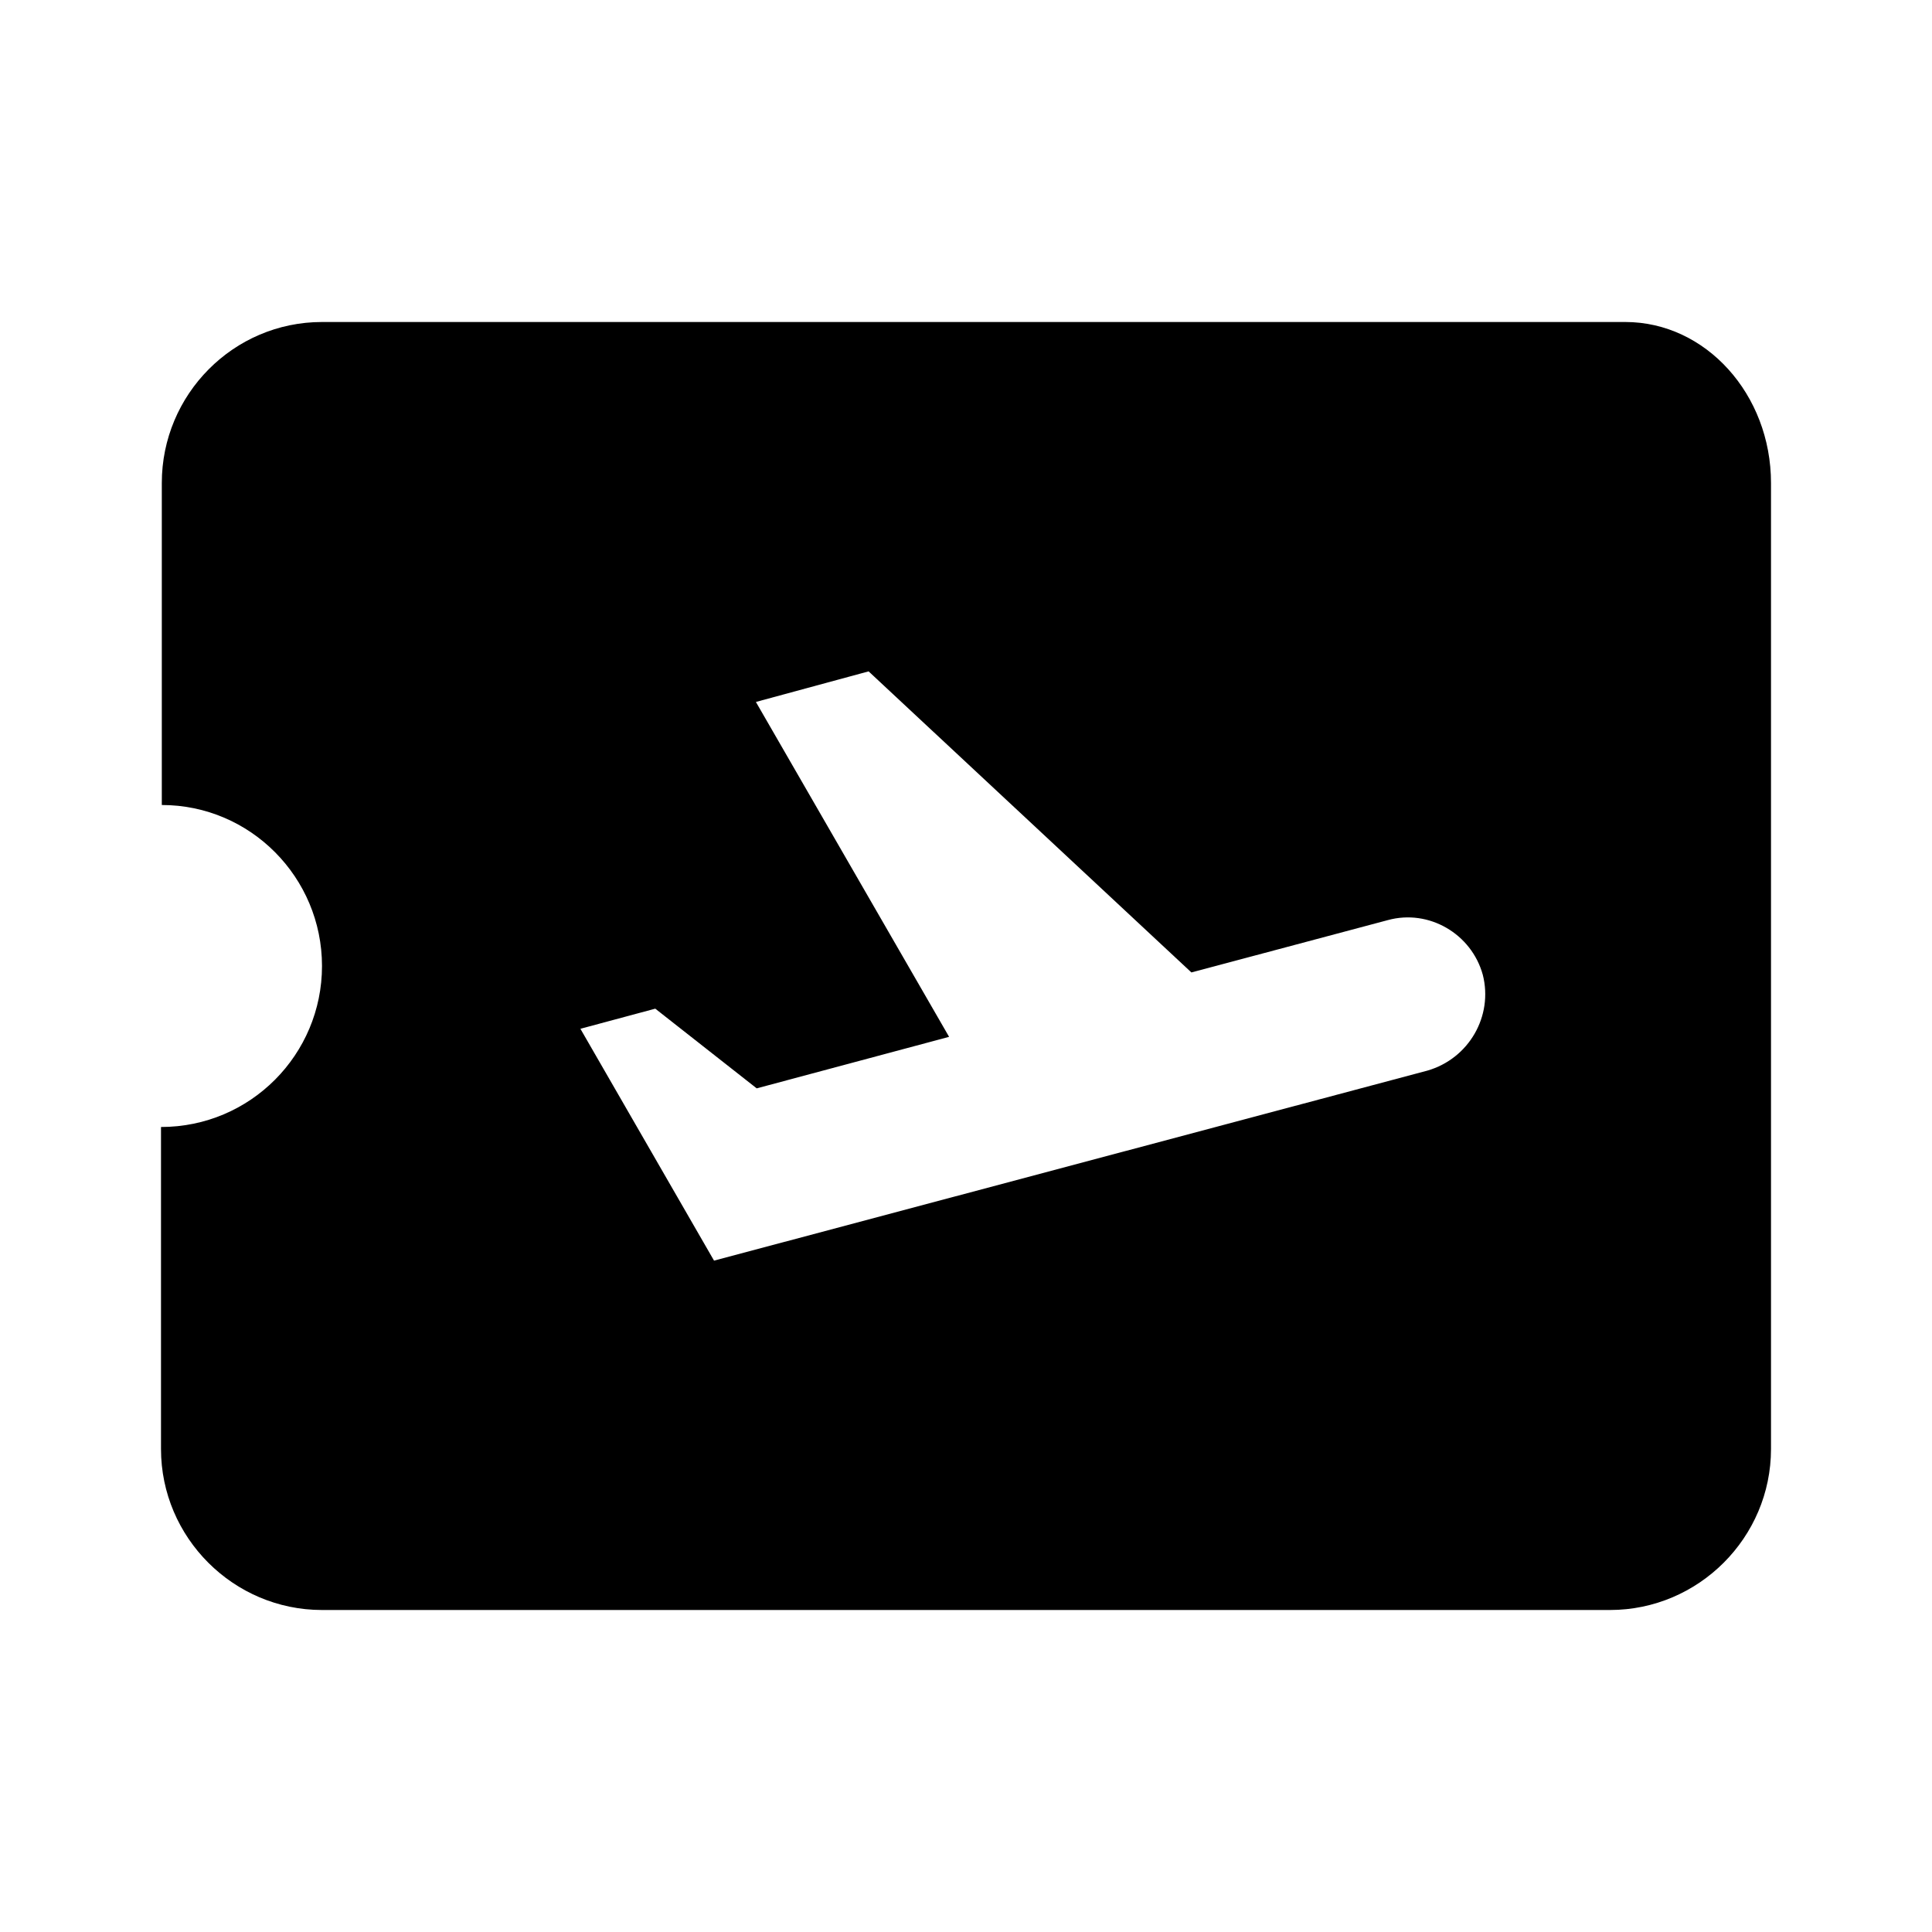
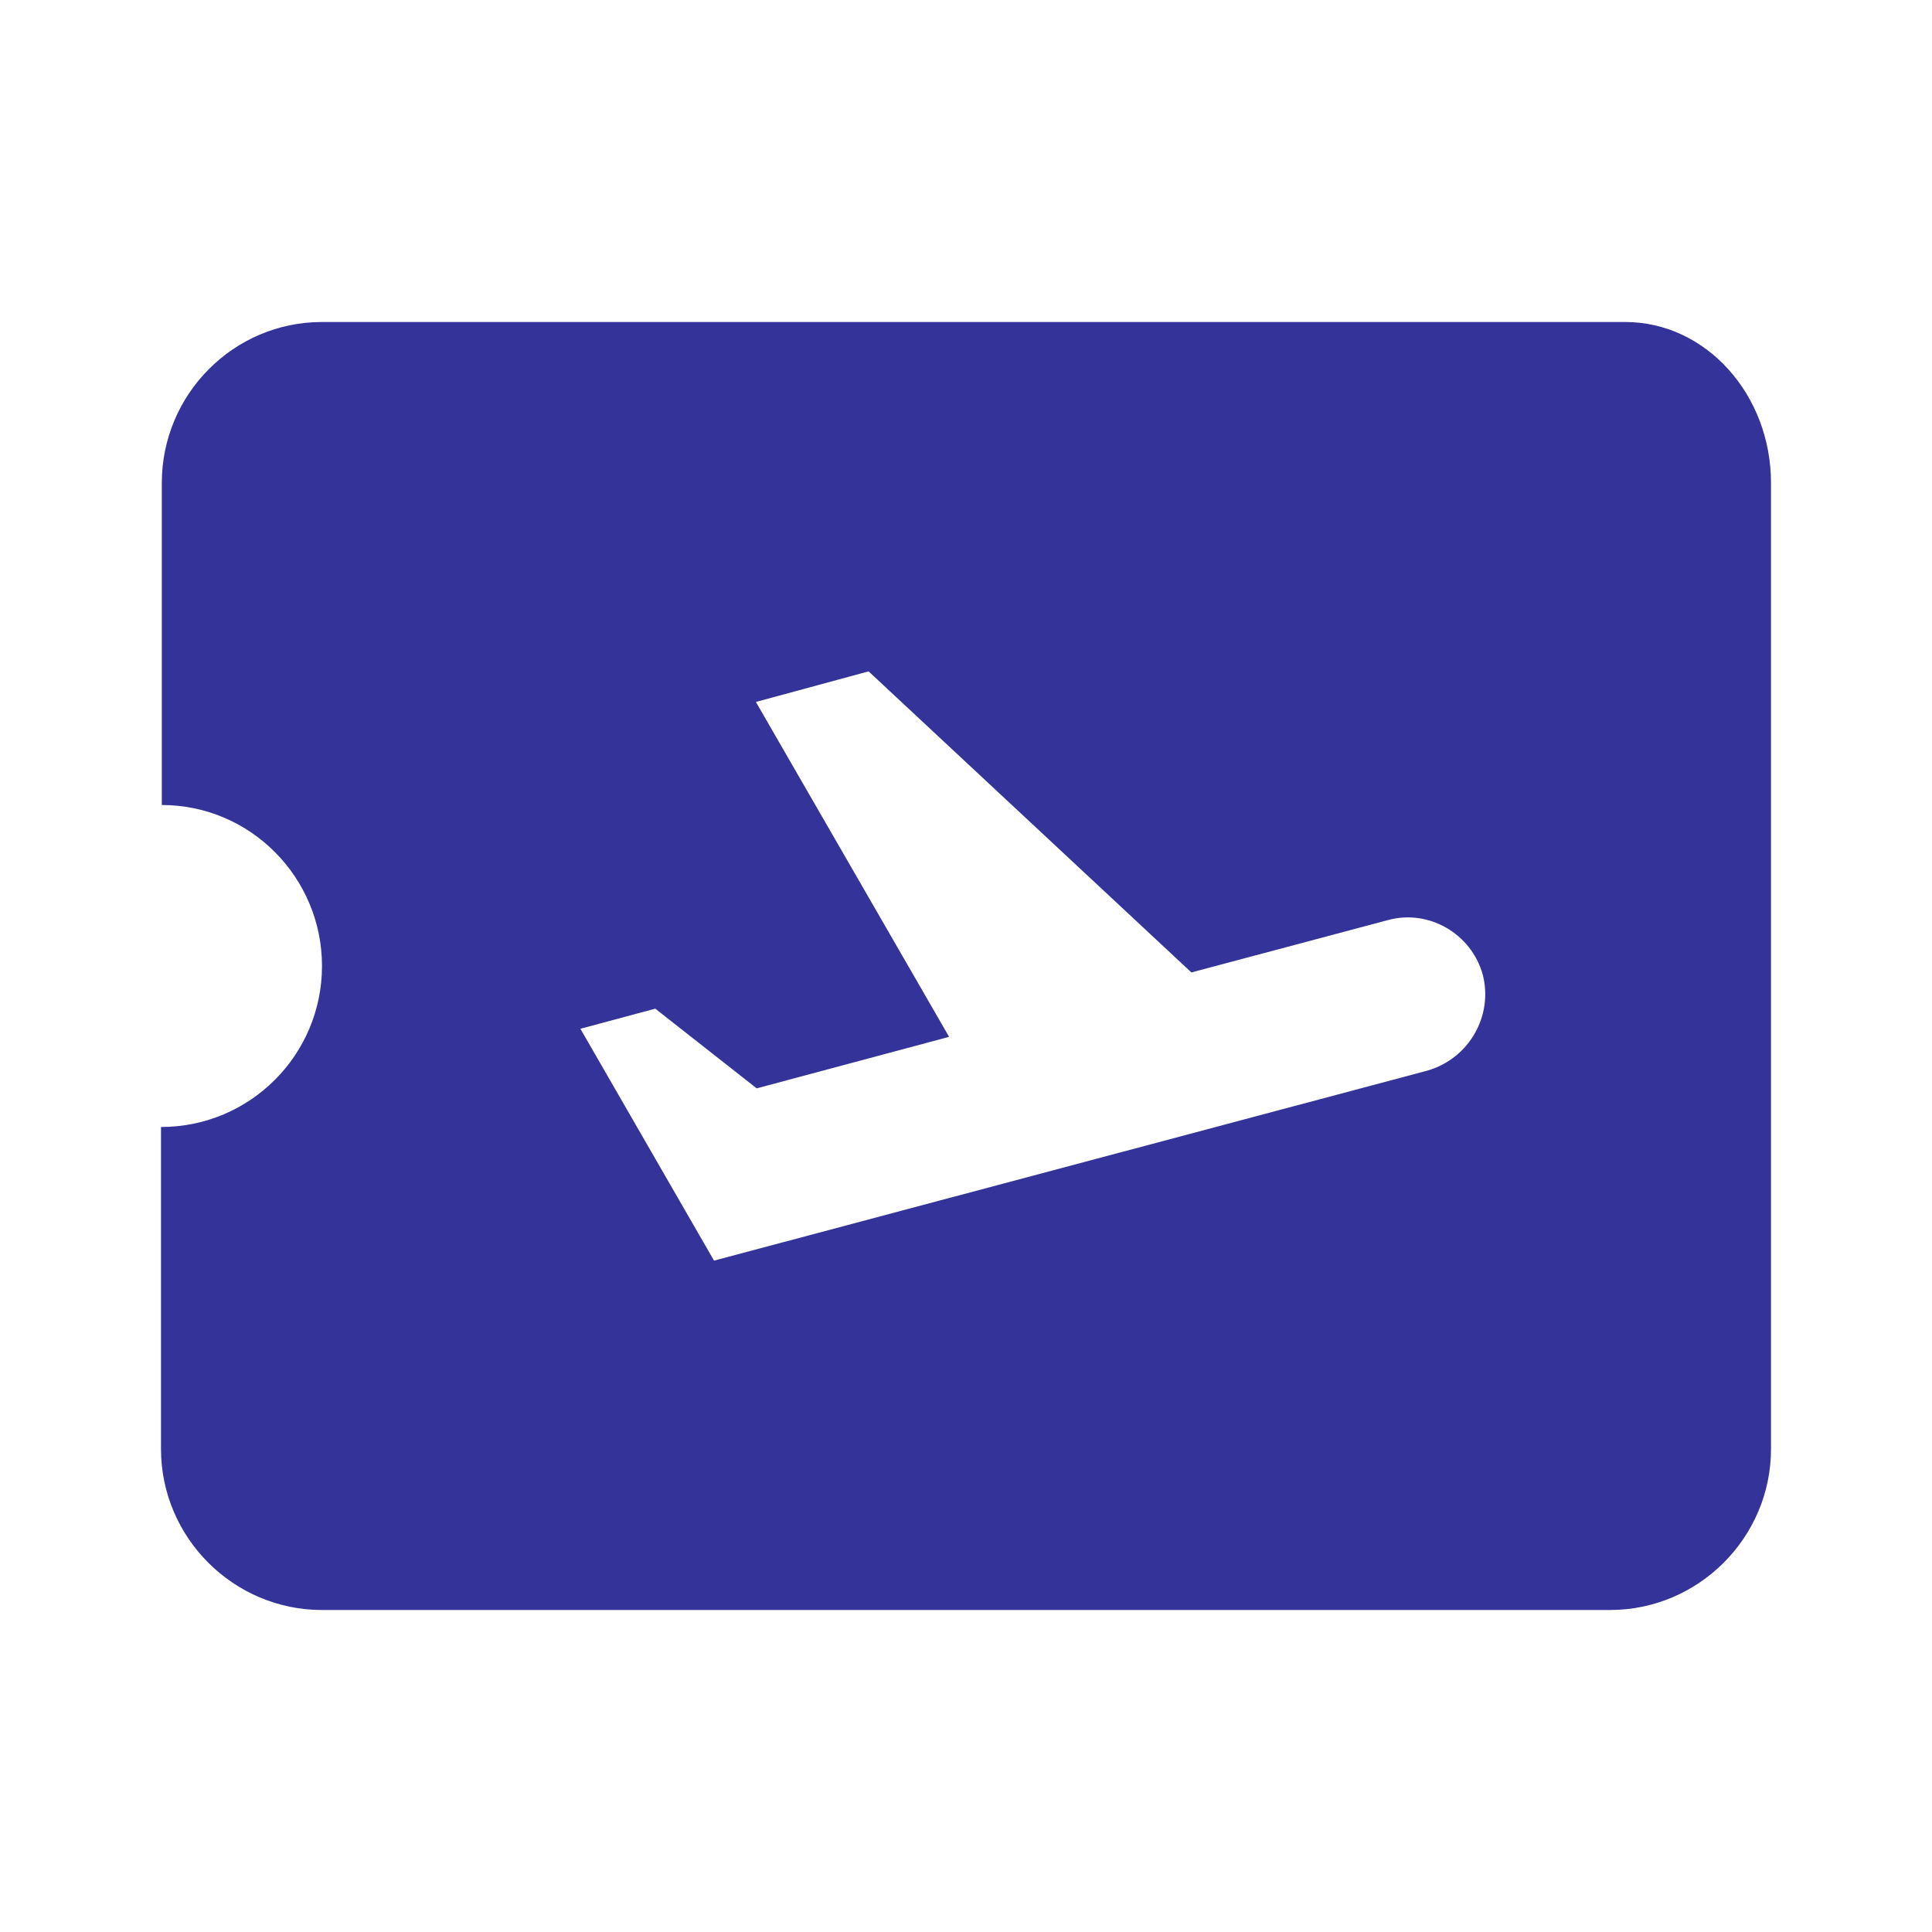
- <svg xmlns="http://www.w3.org/2000/svg" enable-background="new 0 0 24 24" height="24px" viewBox="0 0 24 24" width="24px" fill="#000000">
+ <svg xmlns="http://www.w3.org/2000/svg" enable-background="new 0 0 24 24" height="24px" viewBox="0 0 24 24" width="24px" fill="#333399">
  <g>
    <path d="M0,0h24v24H0V0z" fill="none" />
  </g>
  <g>
    <path d="M20.19,4H4C2.9,4,2.01,4.9,2.01,6v4C3.11,10,4,10.9,4,12s-0.89,2-2,2v4c0,1.1,0.9,2,2,2h16c1.1,0,2-0.9,2-2V6 C22,4.9,21.19,4,20.19,4z M17.73,13.3l-8.86,2.36l-1.66-2.88l0.93-0.25l1.26,0.99l2.39-0.64l-2.4-4.16l1.4-0.38l4.01,3.74 l2.44-0.65c0.51-0.14,1.04,0.17,1.18,0.68C18.55,12.62,18.25,13.15,17.73,13.3z" />
  </g>
</svg>
